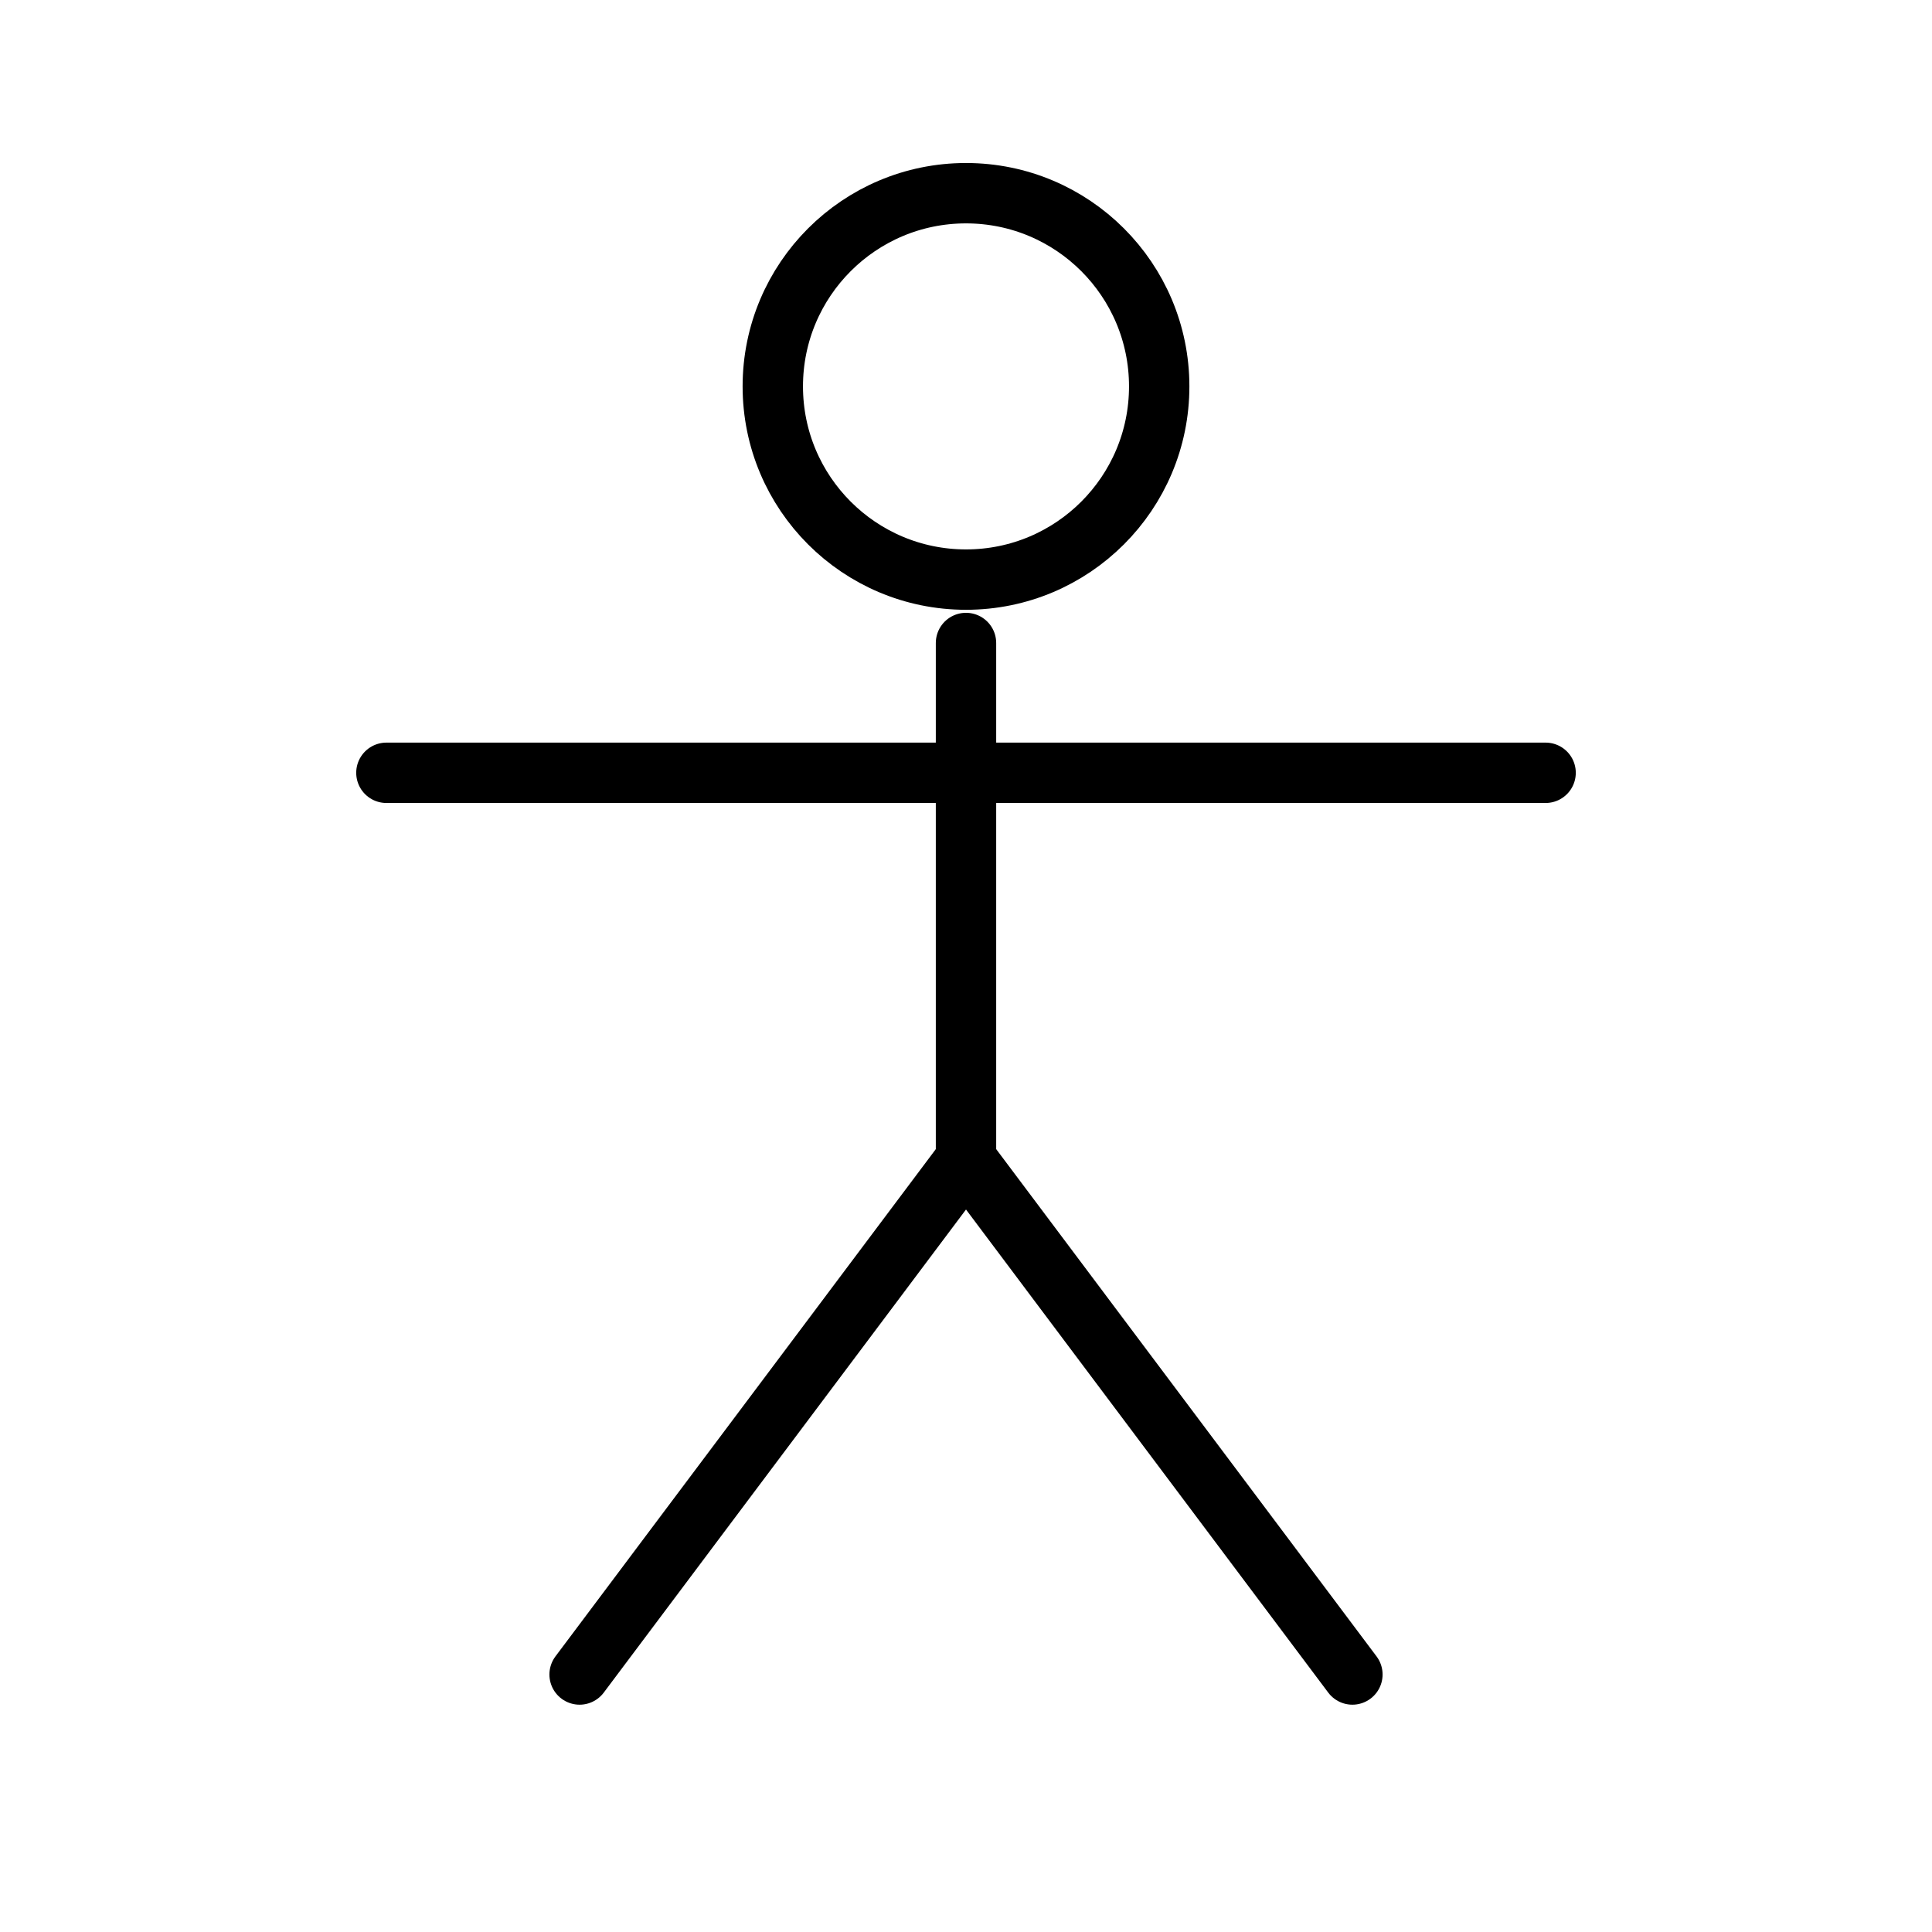
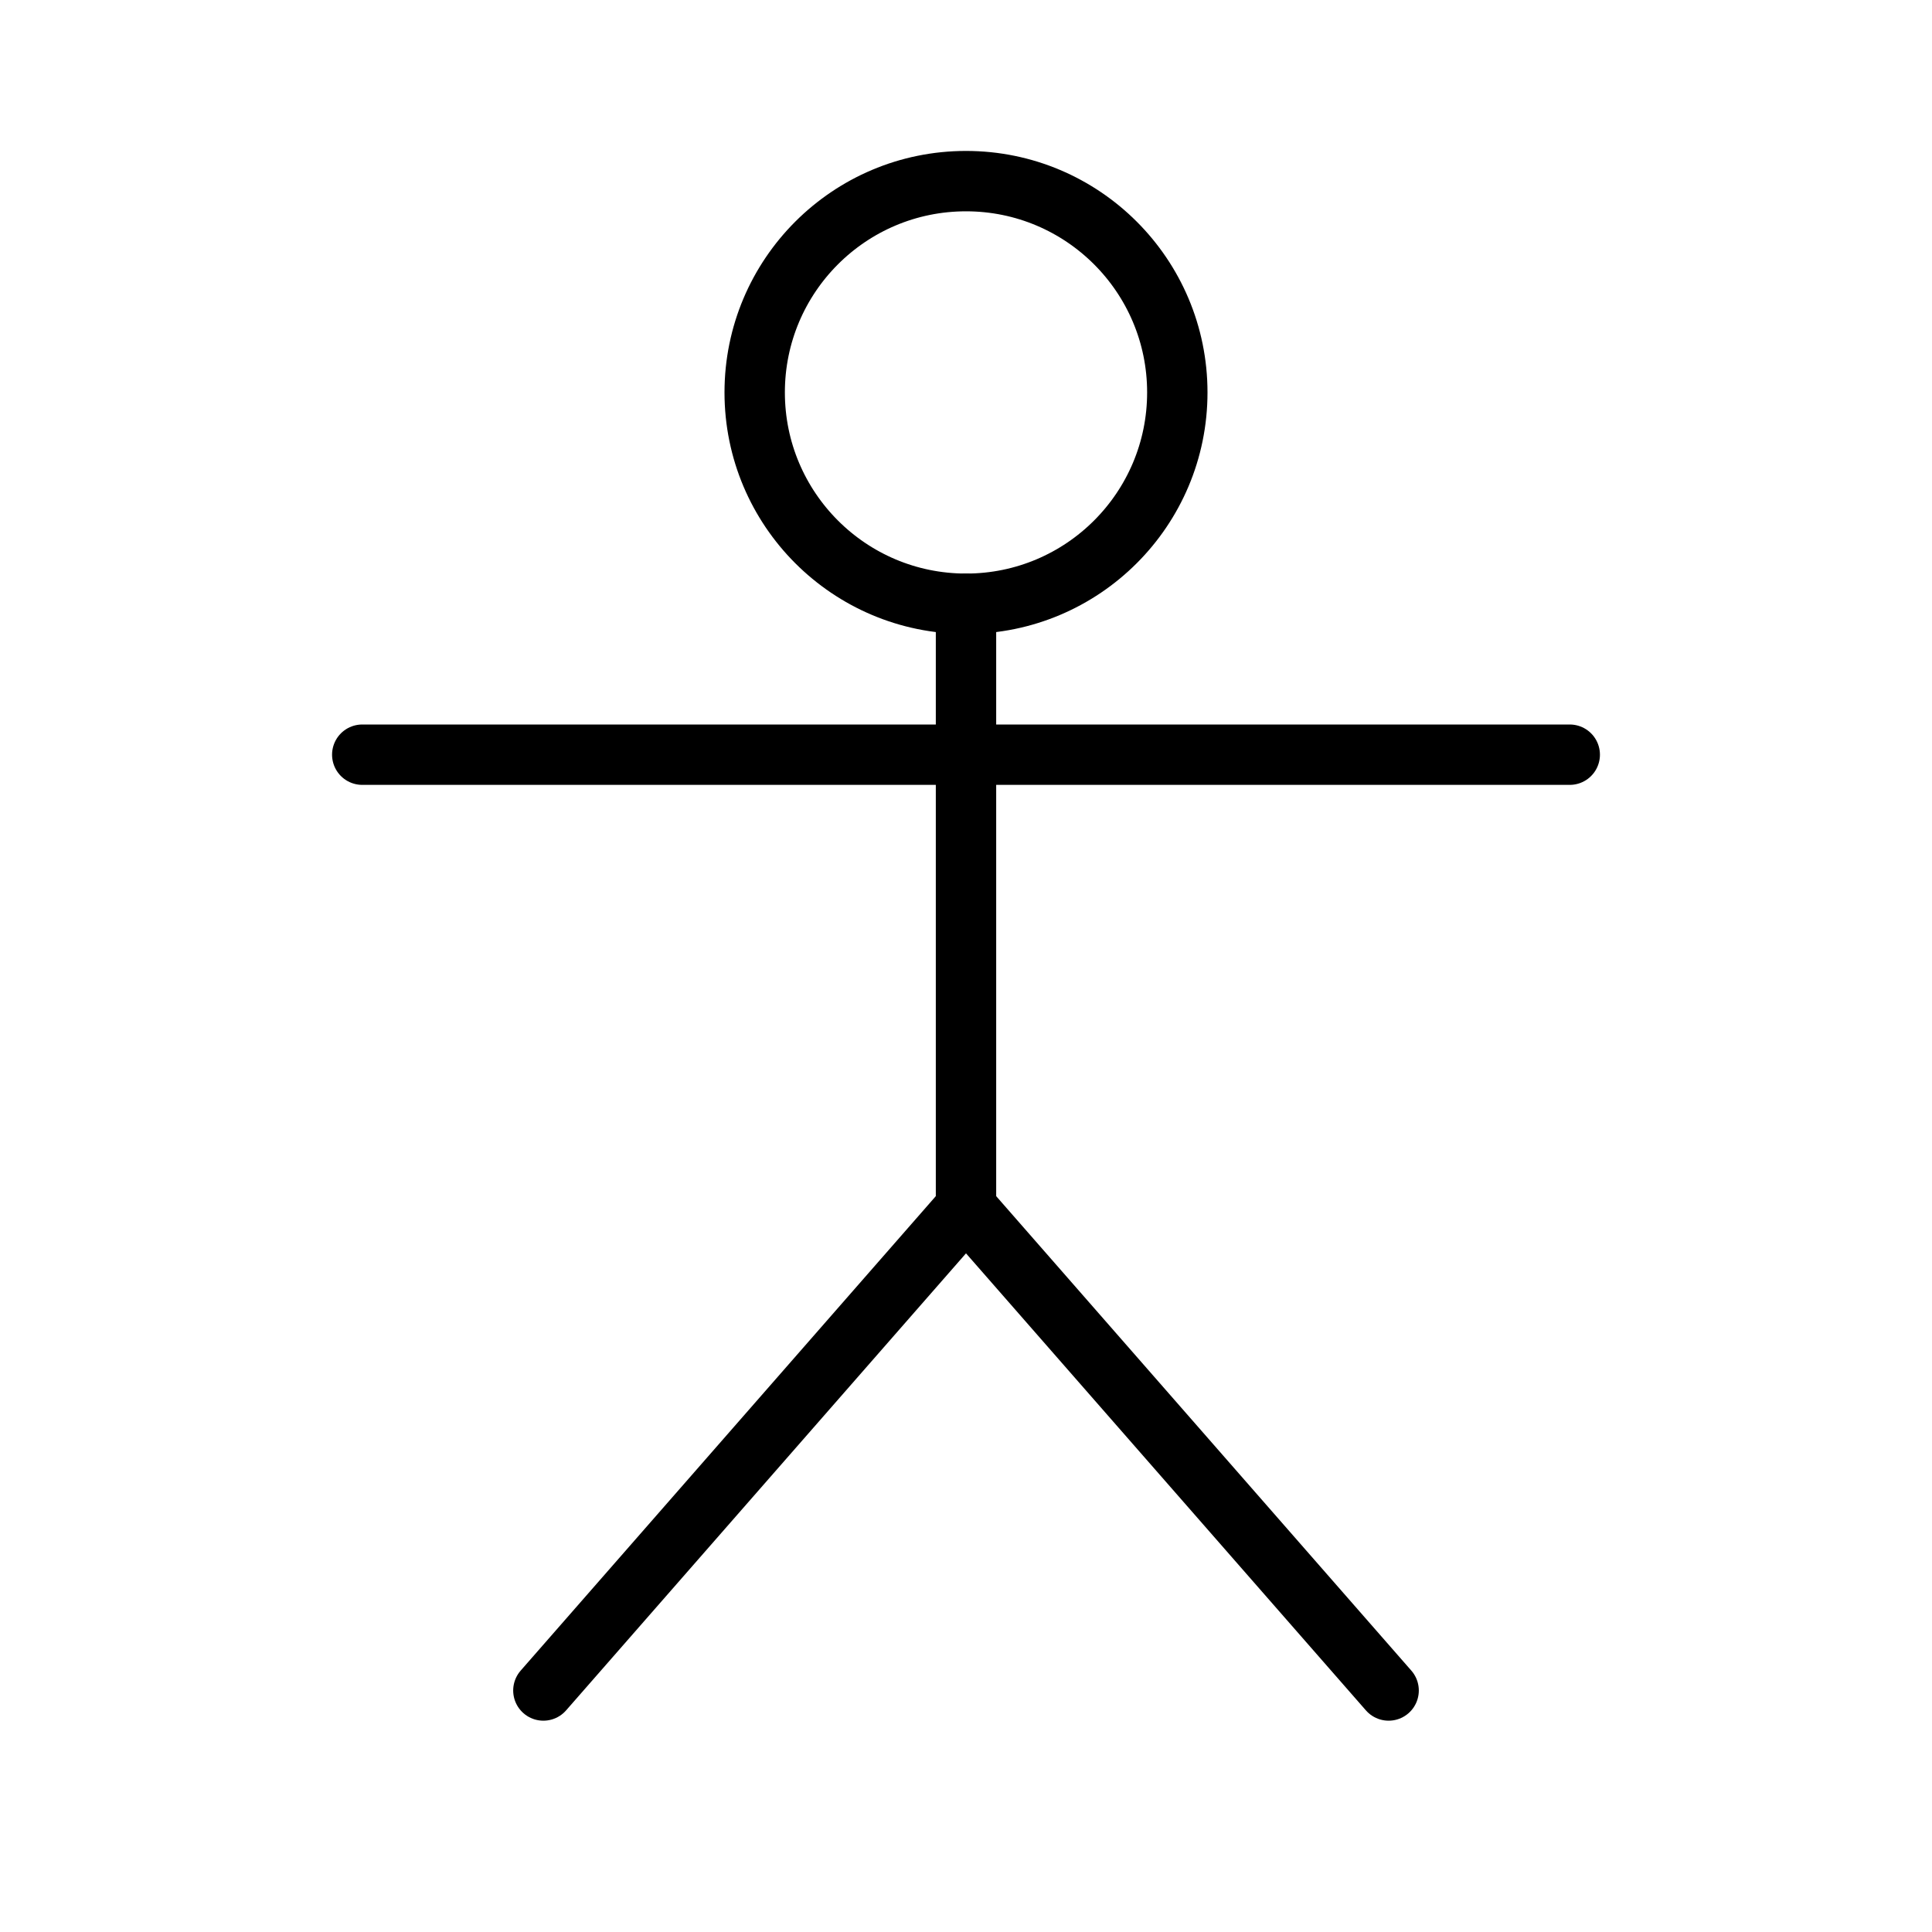
<svg xmlns="http://www.w3.org/2000/svg" width="64" height="64" viewBox="0 0 64 64" aria-hidden="true">
  <g fill="none" stroke="#000" stroke-width="2" stroke-linecap="round" stroke-linejoin="round">
-     <circle cx="32" cy="12.8" r="6.4" />
-     <line x1="32" y1="21.3" x2="32" y2="38.4" />
-     <line x1="12.8" y1="25.6" x2="51.2" y2="25.6" />
-     <line x1="32" y1="38.4" x2="19.2" y2="55.47" />
-     <line x1="32" y1="38.4" x2="44.8" y2="55.47" />
+     <circle cx="32" cy="13" r="7" />
+     <line x1="32" y1="20" x2="32" y2="40" />
+     <line x1="12" y1="25" x2="52" y2="25" />
+     <line x1="32" y1="40" x2="18" y2="56" />
+     <line x1="32" y1="40" x2="46" y2="56" />
  </g>
</svg>
